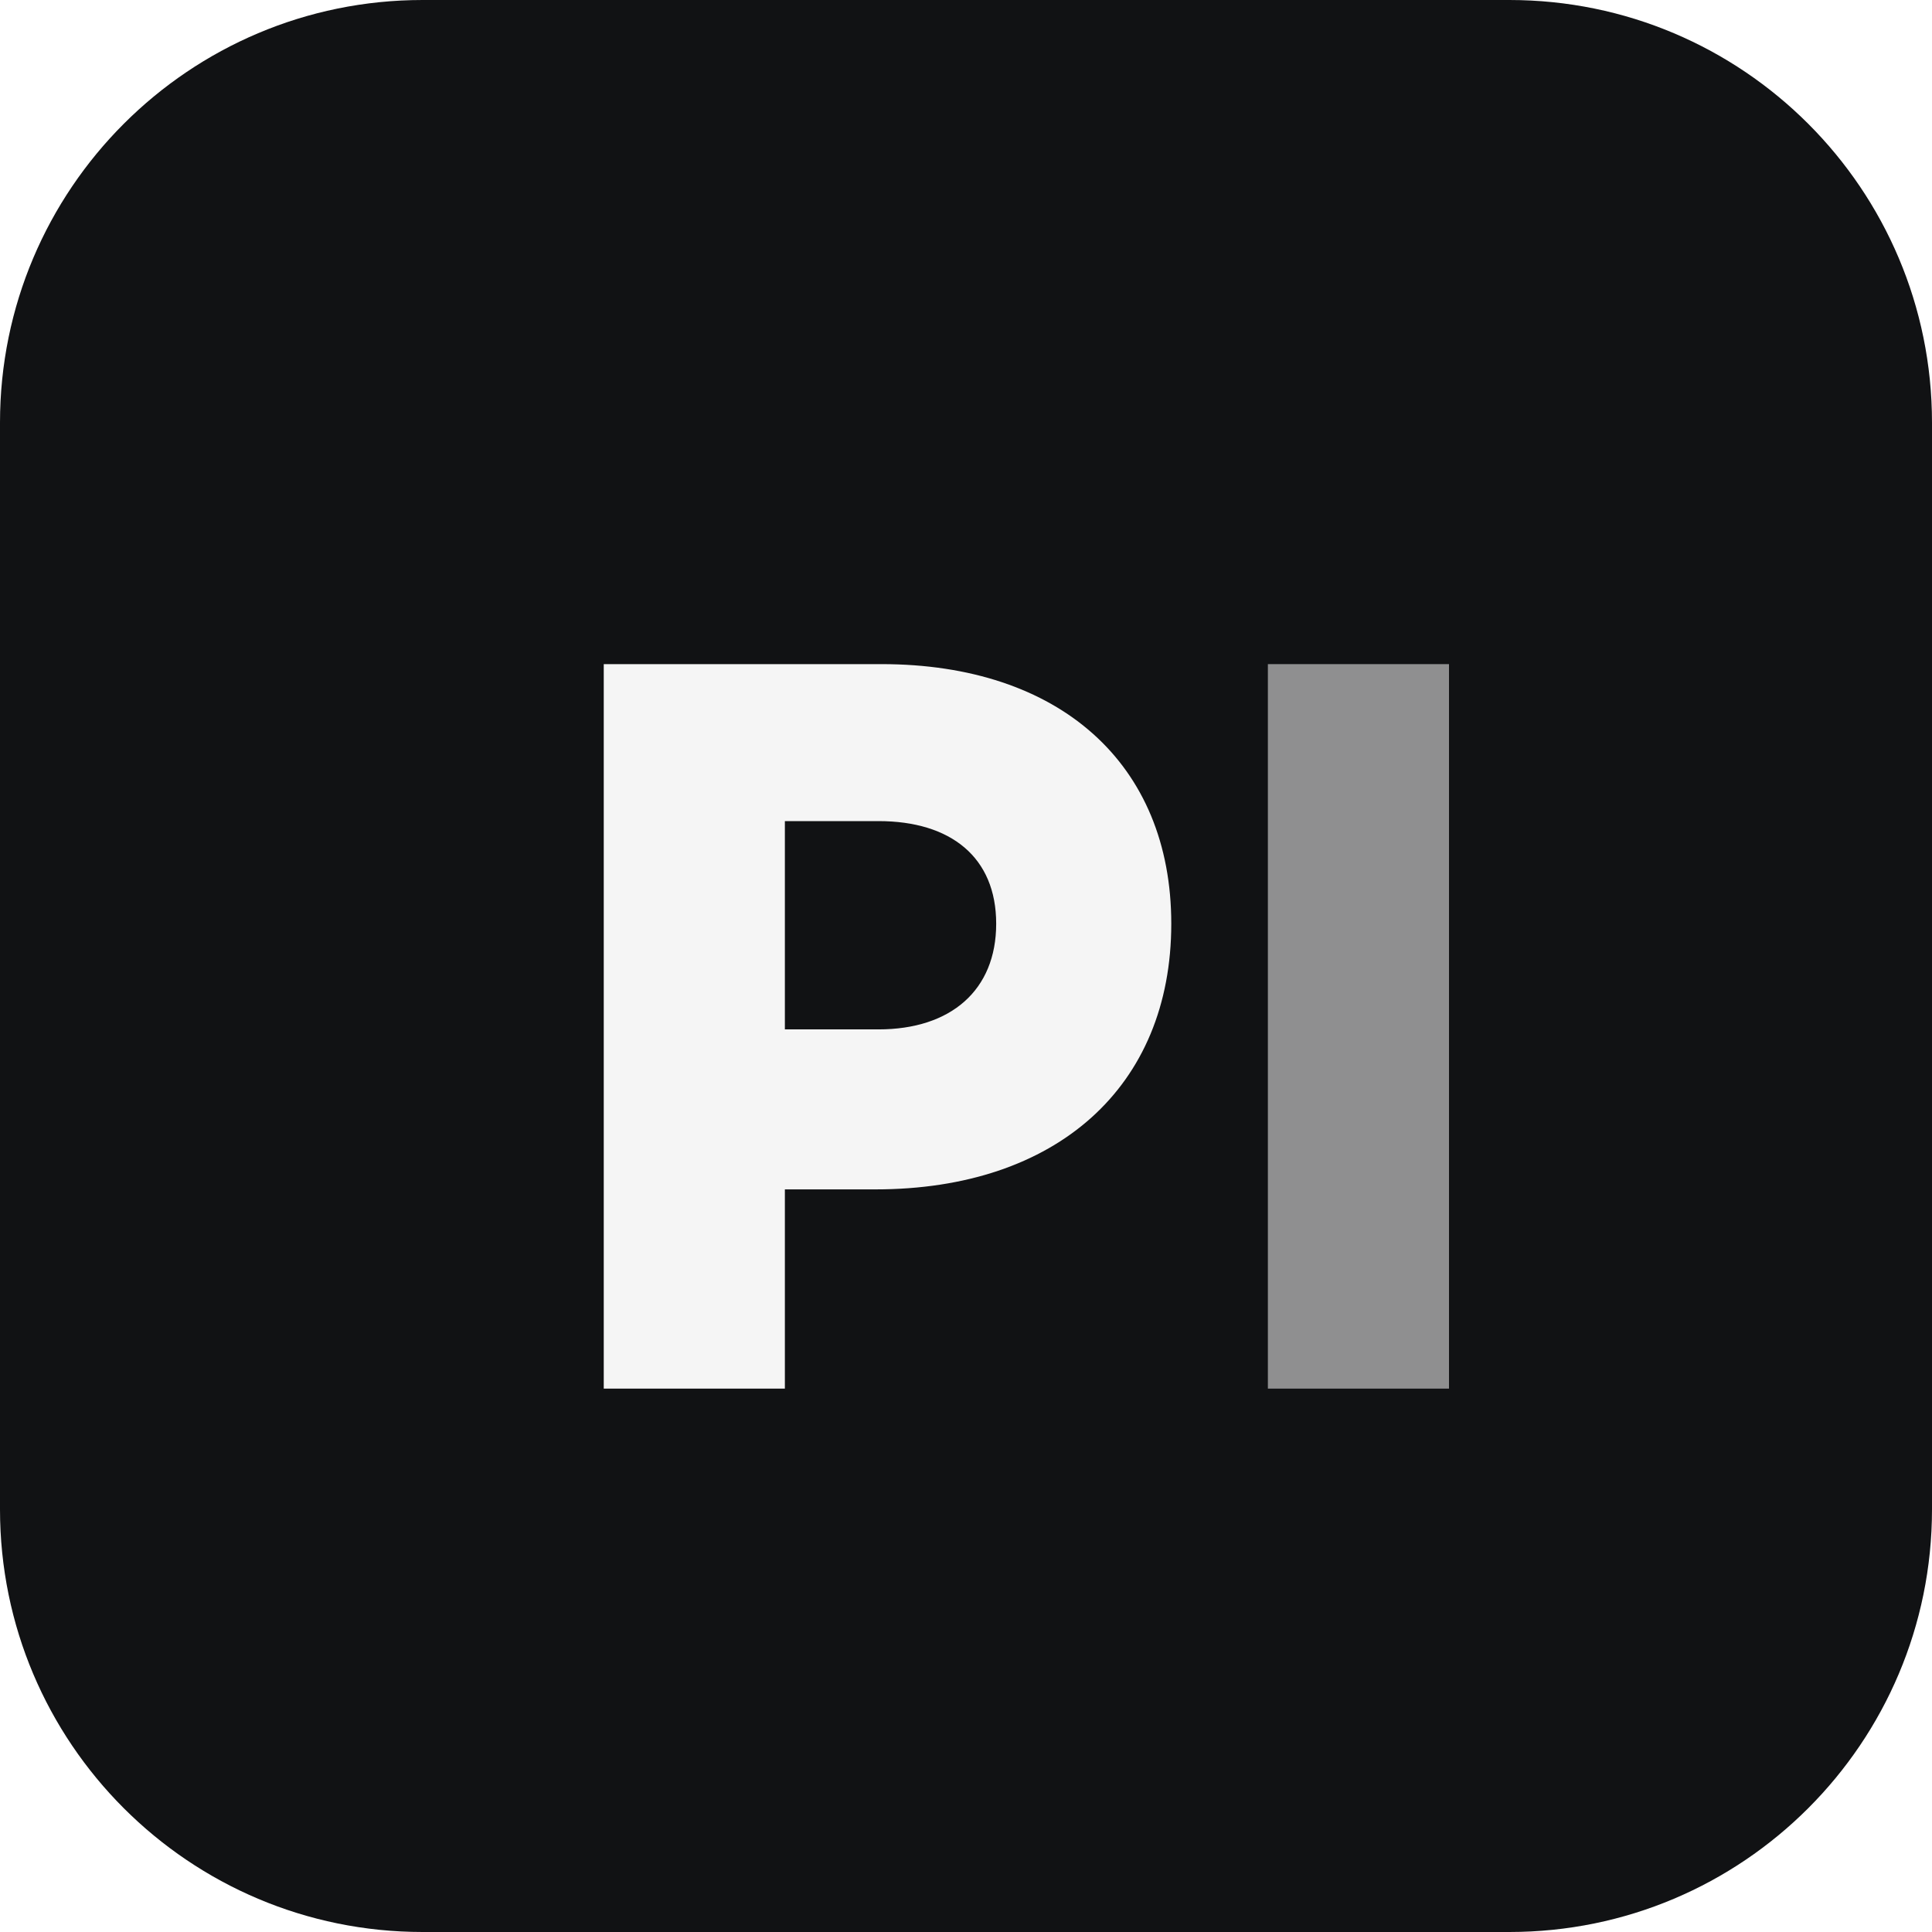
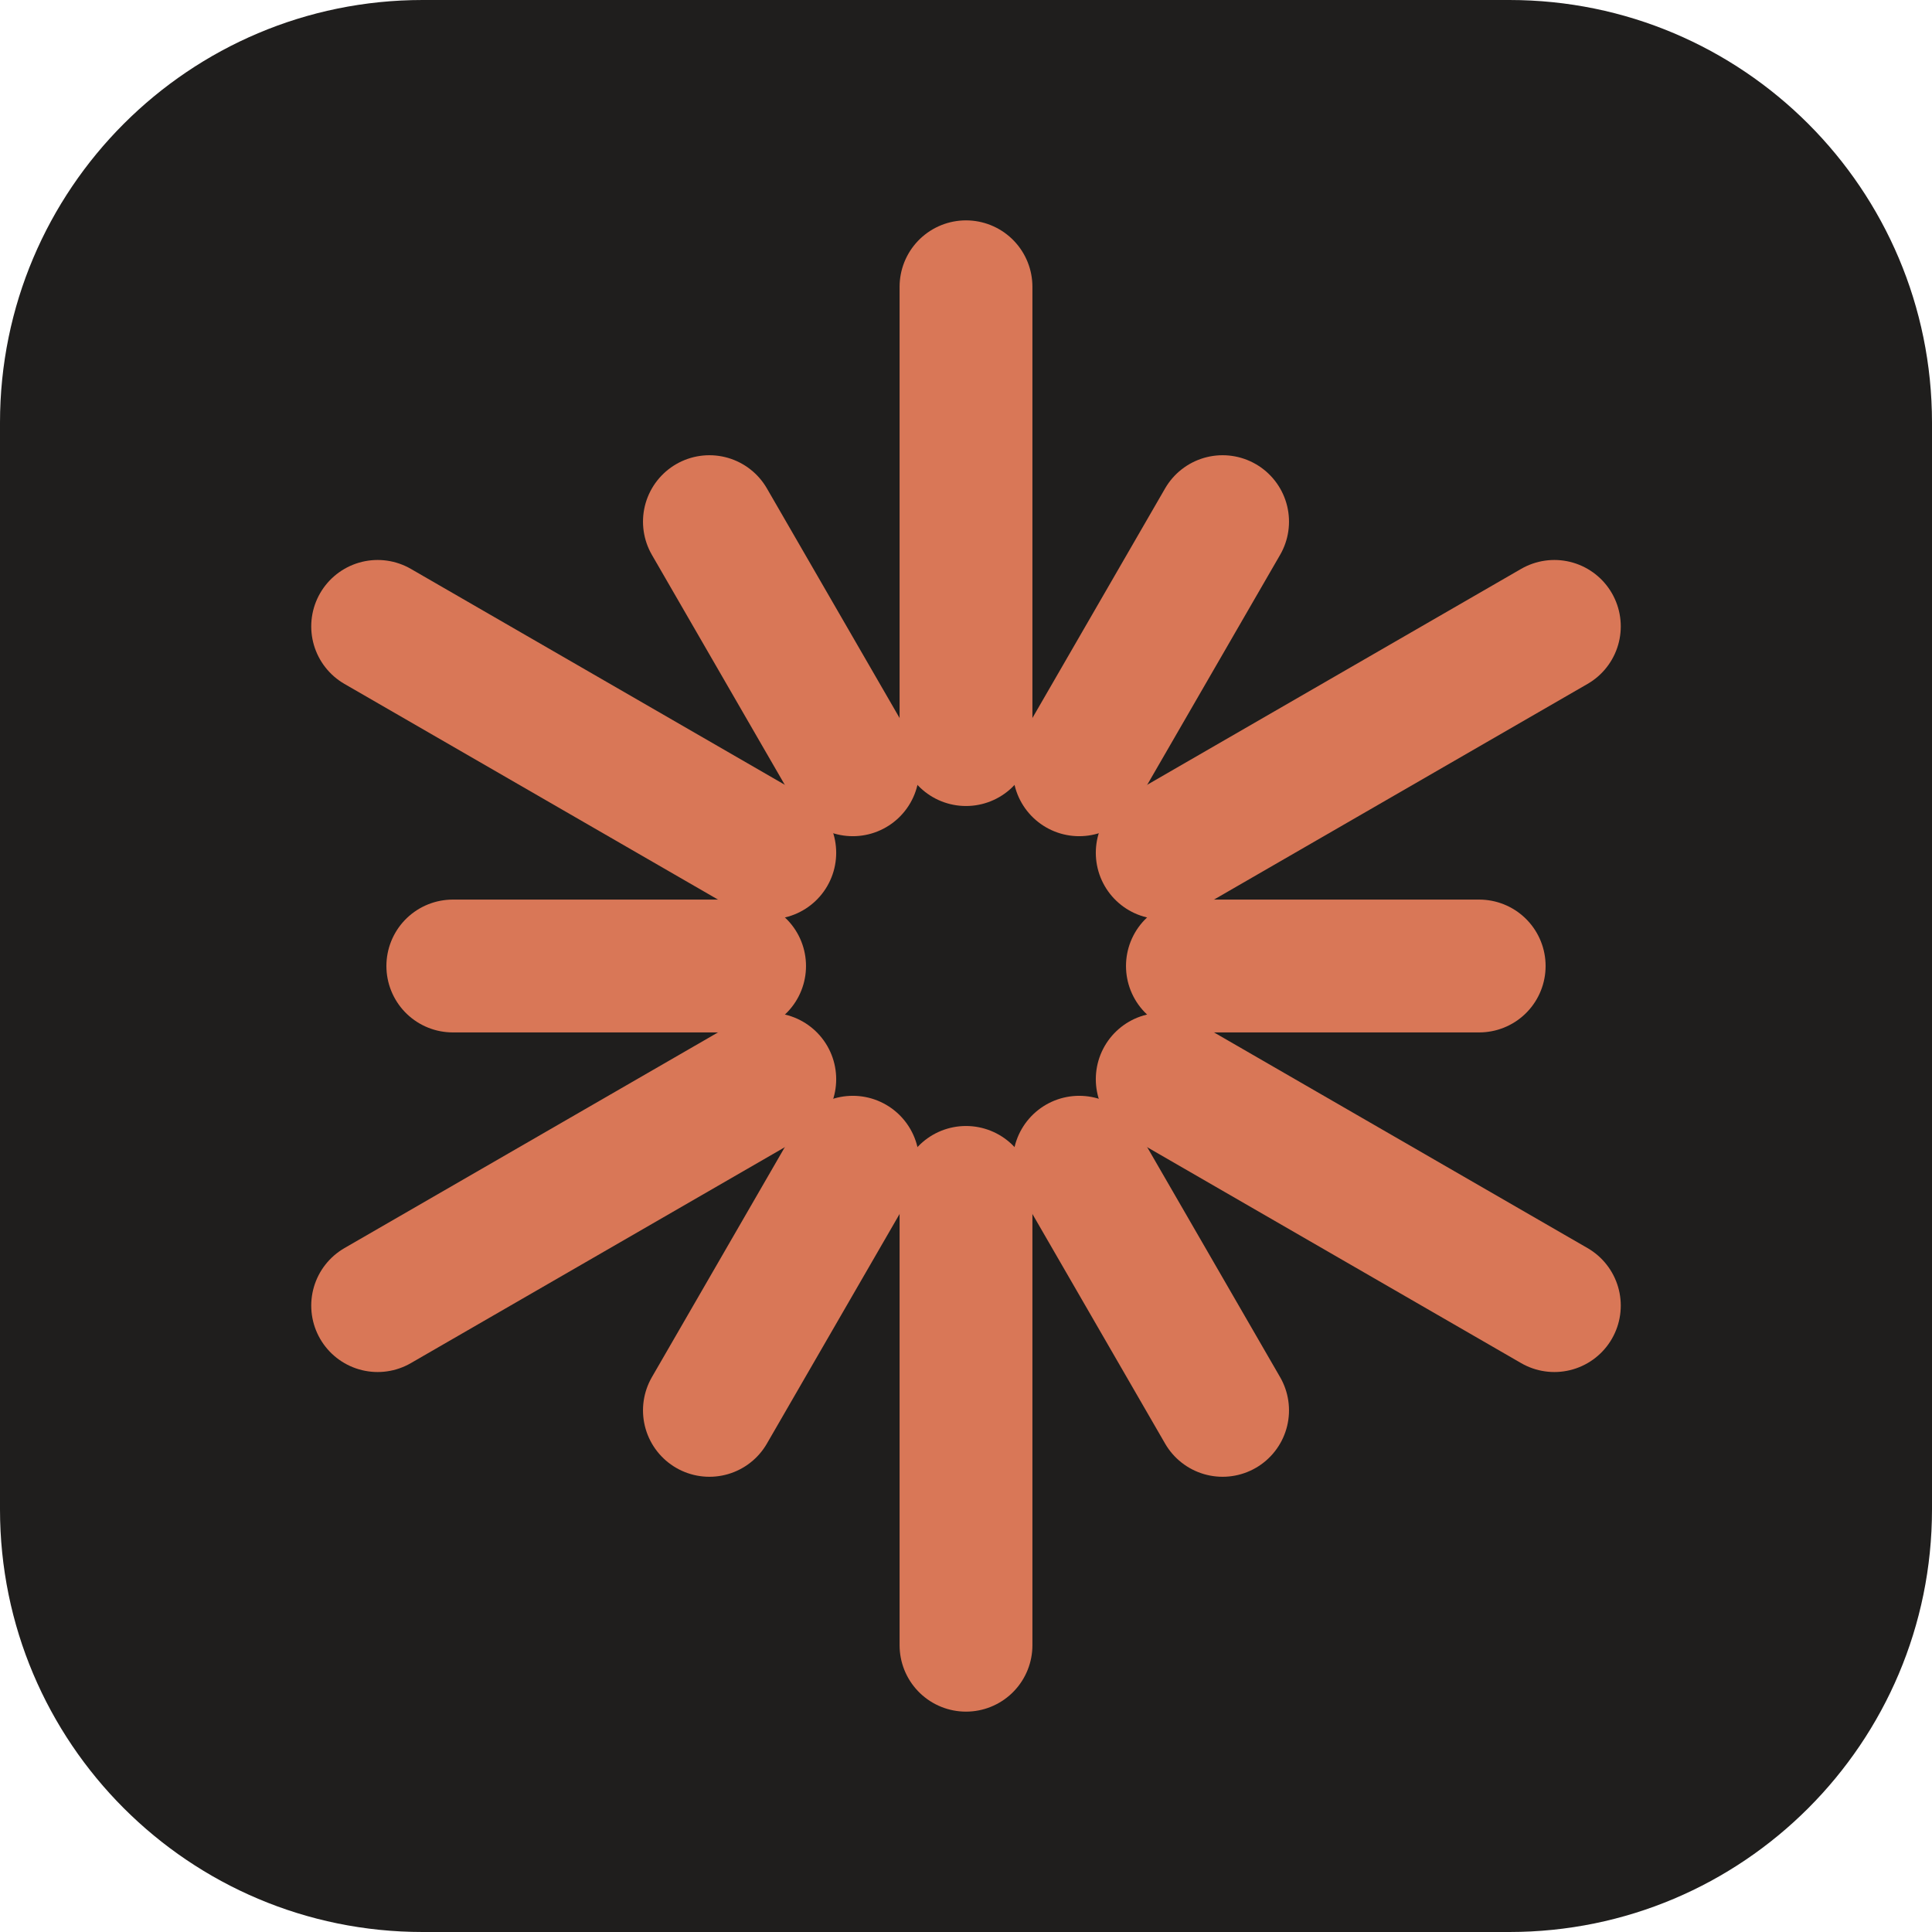
<svg xmlns="http://www.w3.org/2000/svg" viewBox="0 0 64 64" width="64" height="64">
-   <rect width="64" height="64" rx="14" fill="#111214" />
-   <path d="M20 46V22h9.2c5.9 0 9.6 3.3 9.6 8.6 0 5.4-3.8 8.8-9.8 8.8H26V46h-6Zm6-11.9h3.1c2.4 0 3.9-1.3 3.9-3.5s-1.5-3.4-3.9-3.4H26v6.9Z" fill="#f5f5f5" />
-   <path d="M42 22h6v24h-6z" fill="#f5f5f5" opacity=".55" />
+   <rect width="64" height="64" rx="14" fill="#1f1e1d" />
+   <g stroke="#d97757" stroke-width="4.4" stroke-linecap="round">
+     <line x1="32.00" y1="24.50" x2="32.00" y2="9.50" />
+     <line x1="35.75" y1="25.50" x2="40.50" y2="17.28" />
+     <line x1="38.50" y1="28.25" x2="51.49" y2="20.75" />
+     <line x1="39.50" y1="32.00" x2="49.00" y2="32.00" />
+     <line x1="38.50" y1="35.75" x2="51.49" y2="43.25" />
+     <line x1="35.75" y1="38.50" x2="40.50" y2="46.72" />
+     <line x1="32.00" y1="39.50" x2="32.00" y2="54.50" />
+     <line x1="28.25" y1="38.50" x2="23.50" y2="46.72" />
+     <line x1="25.50" y1="35.75" x2="12.51" y2="43.25" />
+     <line x1="24.50" y1="32.00" x2="15.00" y2="32.00" />
+     <line x1="25.50" y1="28.25" x2="12.51" y2="20.75" />
+     <line x1="28.25" y1="25.50" x2="23.50" y2="17.28" />
+   </g>
</svg>
